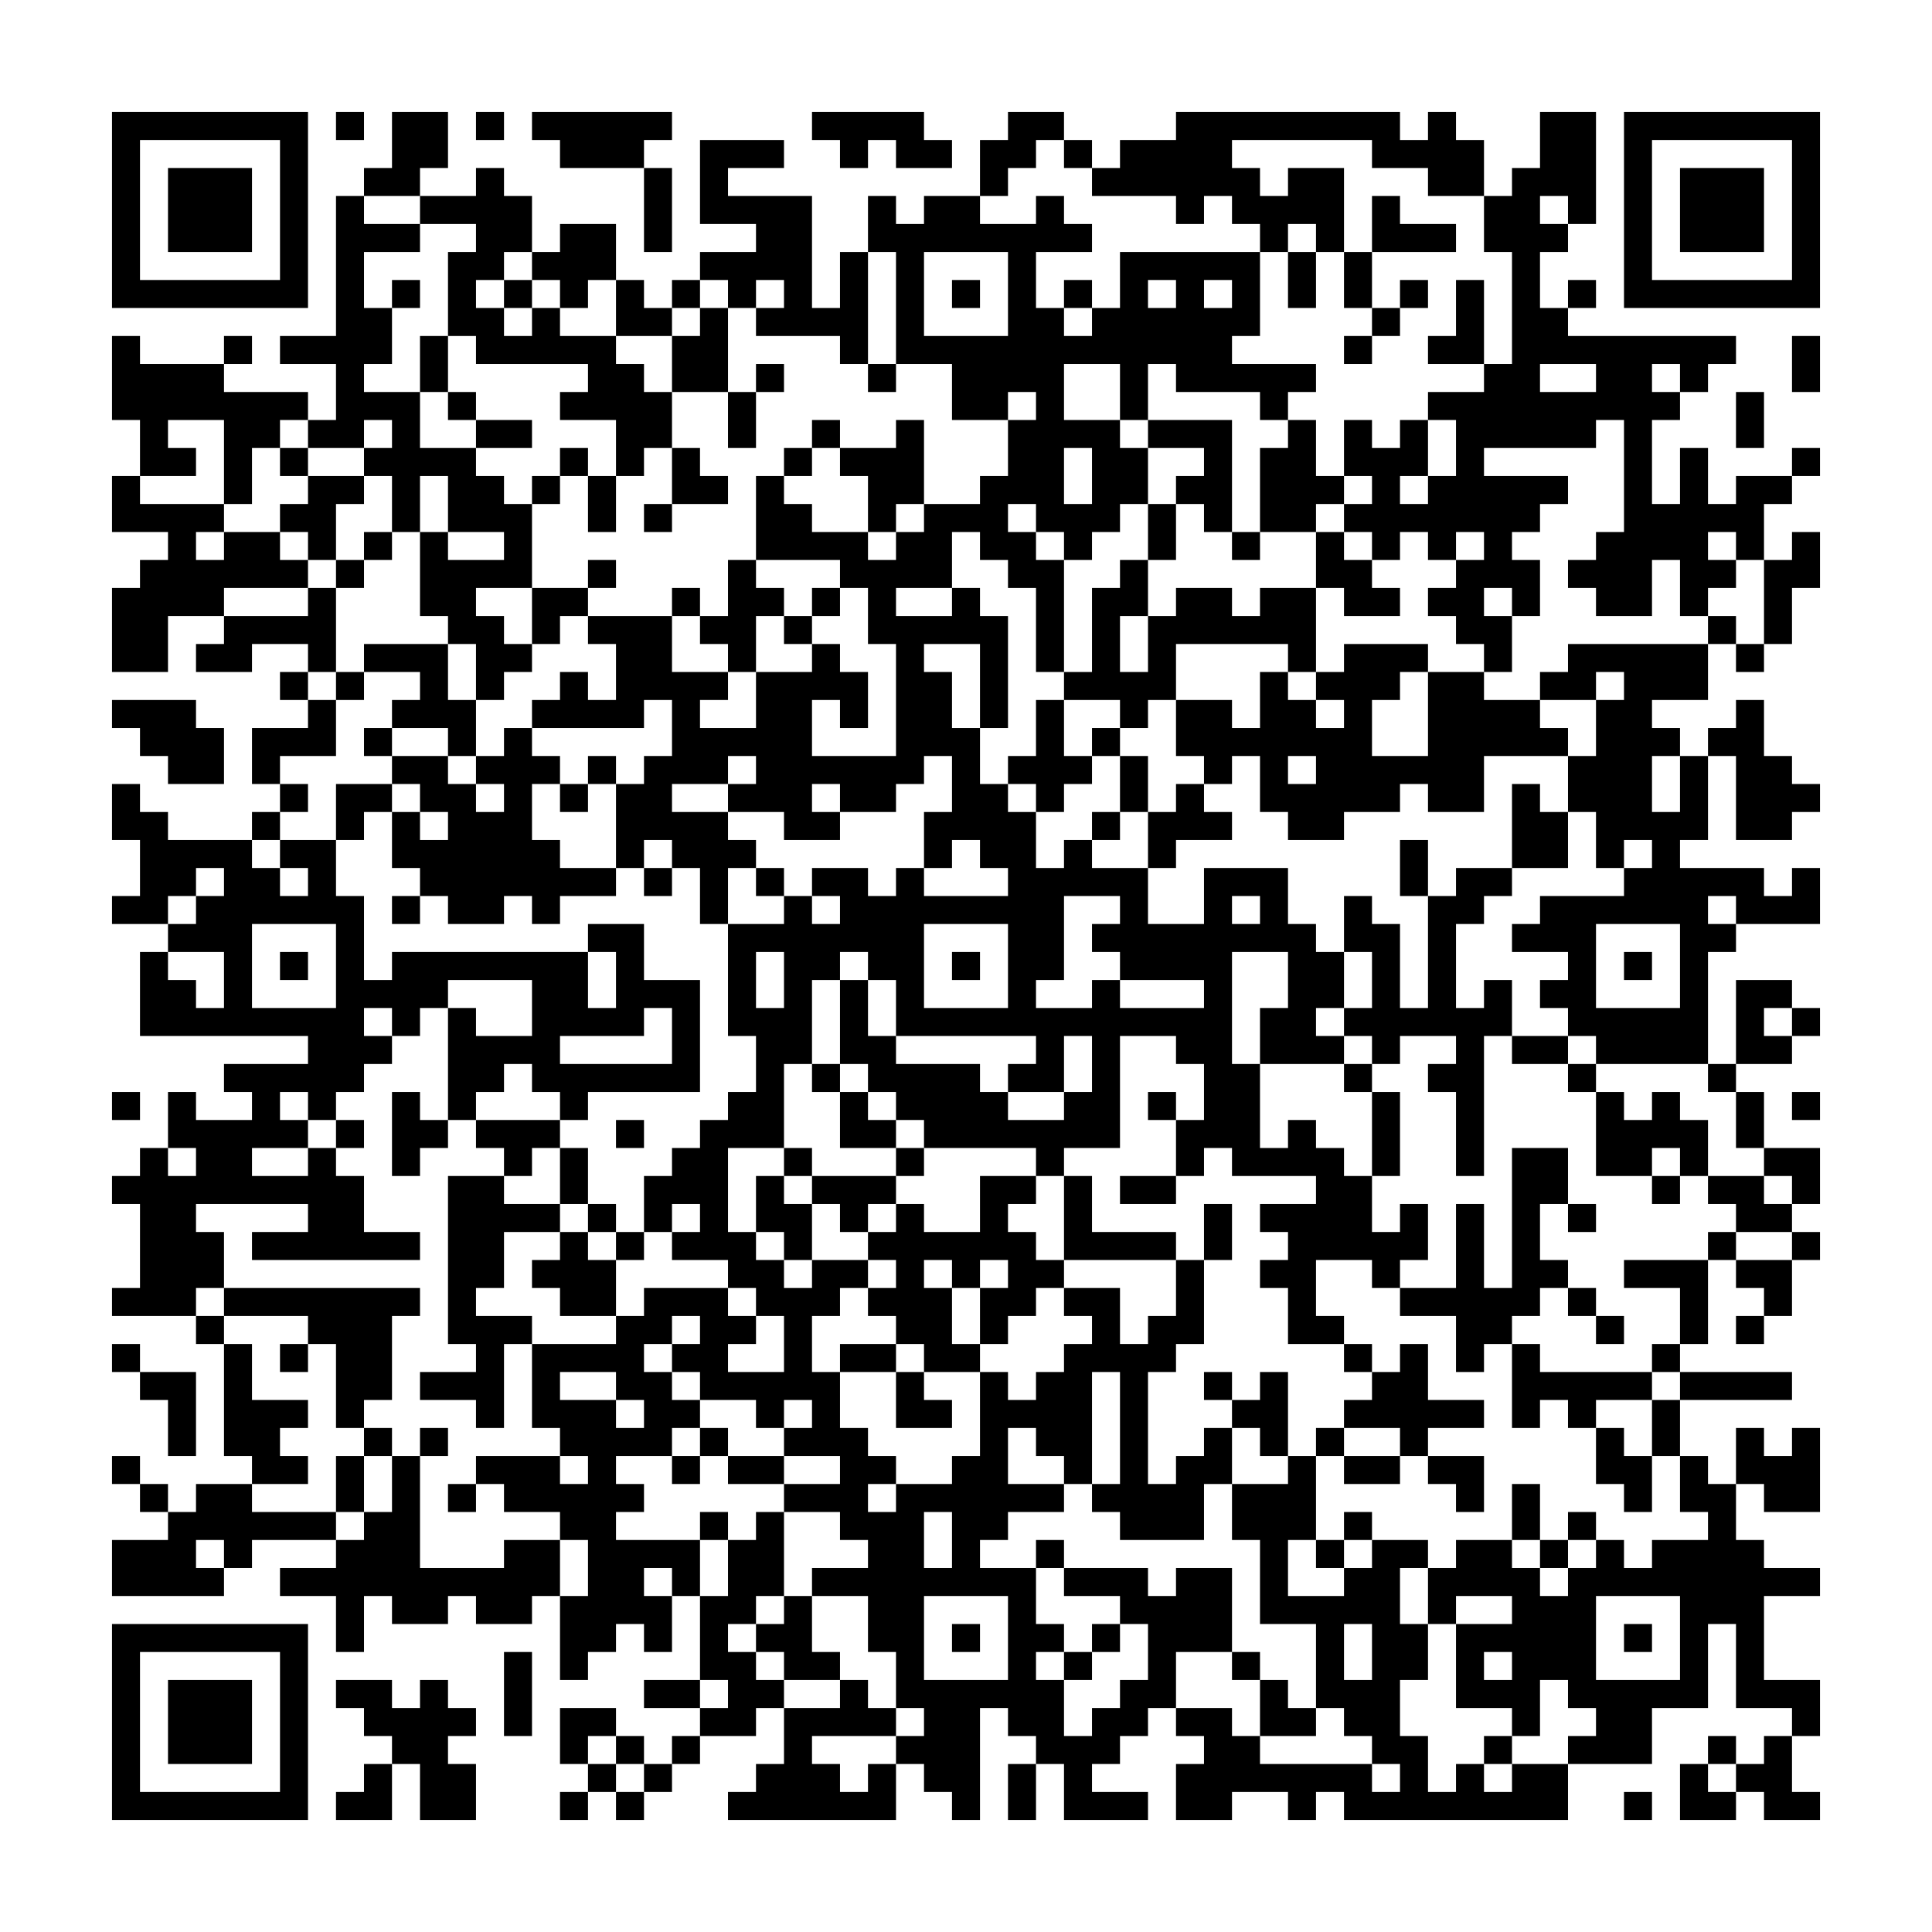
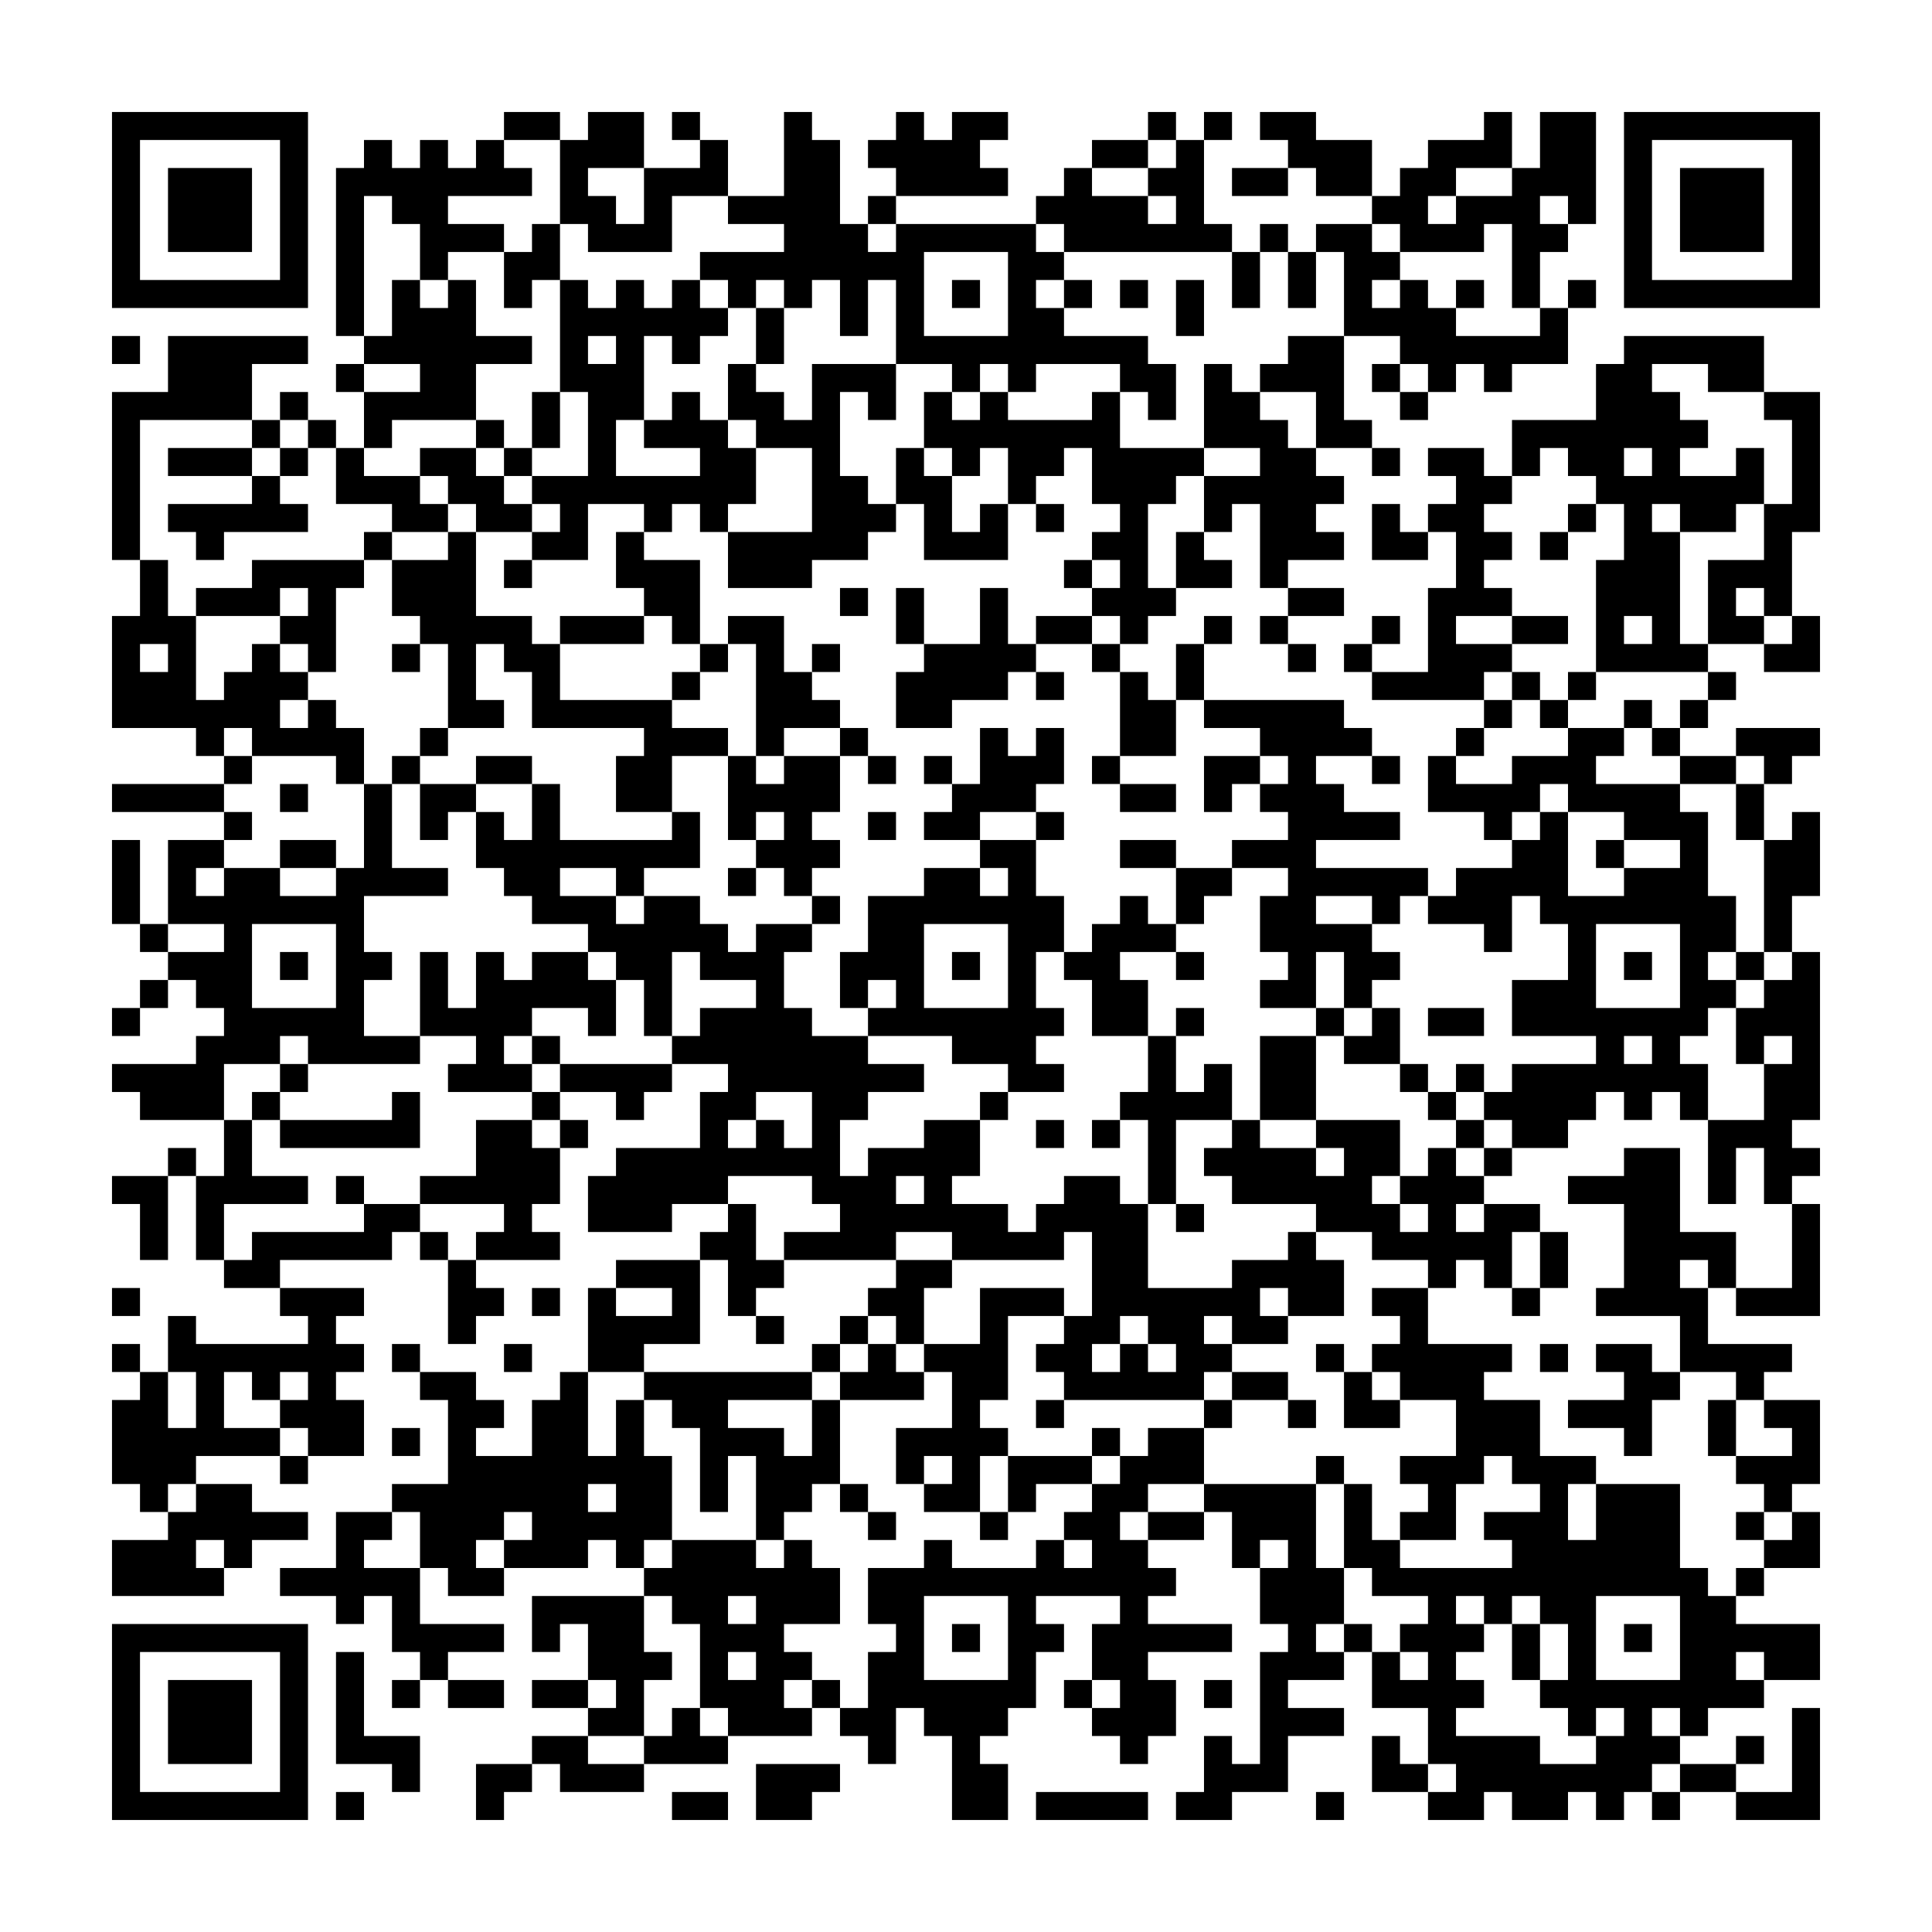
<svg xmlns="http://www.w3.org/2000/svg" viewBox="0 0 69 69">
-   <path d="M4 4h7v7h-7zM12 4h1v1h-1zM14 4h2v2h-1v1h-2v-1h1zM17 4h1v1h-1zM19 4h5v1h-1v1h-3v-1h-1zM29 4h4v1h1v1h-2v-1h-1v1h-1v-1h-1zM36 4h2v1h-1v1h-1v1h-1v-2h1zM42 4h8v1h1v-1h1v1h1v2h-2v-1h-2v-1h-5v1h1v1h1v-1h2v3h-1v-1h-1v1h-1v-1h-1v-1h-1v1h-1v-1h-3v-1h1v-1h2zM55 4h2v4h-1v-1h-1v1h1v1h-1v2h1v1h6v1h-1v1h-1v-1h-1v1h1v1h-1v3h1v-2h1v2h1v-1h2v1h-1v2h-1v-1h-1v1h1v1h-1v1h-1v-2h-1v2h-2v-1h-1v-1h1v-1h1v-4h-1v1h-4v1h3v1h-1v1h-1v1h1v2h-1v-1h-1v1h1v2h-1v-1h-1v-1h-1v-1h1v-1h1v-1h-1v1h-1v-1h-1v1h-1v-1h-1v-1h1v-1h-1v-2h1v1h1v-1h1v2h-1v1h1v-1h1v-2h-1v-1h2v-1h1v-4h-1v-2h1v-1h1zM58 4h7v7h-7zM5 5v5h5v-5zM25 5h3v1h-2v1h3v4h1v-2h1v4h-1v-1h-3v-1h1v-1h-1v1h-1v-1h-1v-1h2v-1h-2zM38 5h1v1h-1zM59 5v5h5v-5zM6 6h3v3h-3zM17 6h1v1h1v2h-1v1h-1v1h1v1h1v-1h1v1h2v1h1v1h1v2h-1v1h-1v-2h-2v-1h1v-1h-4v-1h-1v-3h1v-1h-2v-1h2zM23 6h1v3h-1zM60 6h3v3h-3zM12 7h1v1h2v1h-2v2h1v2h-1v1h2v2h2v1h1v1h1v3h-2v1h1v1h1v1h-1v1h-1v-2h-1v-1h-1v-3h1v1h2v-1h-2v-2h-1v2h-1v-2h-1v-1h1v-1h-1v1h-2v-1h1v-2h-2v-1h2zM31 7h1v1h1v-1h2v1h2v-1h1v1h1v1h-2v2h1v1h1v-1h1v-2h5v3h-1v1h3v1h-1v1h-1v-1h-3v-1h-1v2h-1v-2h-2v2h2v1h1v2h-1v1h-1v1h-1v-1h-1v-1h-1v1h1v1h1v4h-1v-3h-1v-1h-1v-1h-1v2h-2v1h2v-1h1v1h1v4h-1v-3h-2v1h1v2h1v2h1v1h1v2h1v-1h1v1h2v2h2v-2h3v2h1v1h1v2h-1v1h1v1h-3v-2h1v-2h-2v4h1v3h1v-1h1v1h1v1h1v2h1v-1h1v2h-1v1h-1v-1h-2v2h1v1h-2v-2h-1v-1h1v-1h-1v-1h2v-1h-3v-1h-1v1h-1v-2h1v-2h-1v-1h-2v4h-2v1h-1v-1h-4v-1h-1v-1h-1v-1h-1v-3h1v2h1v1h3v1h1v1h2v-1h1v-2h-1v2h-2v-1h1v-1h-5v-2h-1v-1h-1v1h-1v3h-1v3h-2v3h1v1h1v1h1v-1h2v1h-1v1h-1v2h1v2h1v1h1v1h-1v1h1v-1h2v-1h1v-3h1v1h1v-1h1v-1h1v-1h-1v-1h2v2h1v-1h1v-2h1v3h-1v1h-1v4h1v-1h1v-1h1v2h-1v2h-3v-1h-1v-1h1v-4h-1v4h-1v-1h-1v-1h-1v2h2v1h-2v1h-1v1h2v2h1v1h-1v1h1v2h1v-1h1v-1h1v-2h-1v-1h-2v-1h3v1h1v-1h2v3h-2v2h-1v1h-1v1h-1v1h2v1h-3v-2h-1v-1h-1v-1h-1v4h-1v-1h-1v-1h-1v-1h1v-1h-1v-2h-1v-2h-2v-1h2v-1h-1v-1h-2v-1h2v-1h-2v-1h1v-1h-1v1h-1v-1h-2v-1h-1v-1h1v-1h-1v1h-1v1h1v1h1v1h-1v1h-2v1h1v1h-1v1h3v2h-1v-1h-1v1h1v2h-1v-1h-1v1h-1v1h-1v-3h1v-2h-1v-1h-2v-1h-1v-1h3v1h1v-1h-1v-1h-1v-3h3v-1h1v-1h3v1h1v1h-1v1h2v-2h-1v-1h-1v-1h-2v-1h1v-1h-1v1h-1v-2h1v-1h1v-1h1v-1h1v-2h-1v-4h2v-1h1v1h1v-1h-1v-1h2v1h1v-1h1v1h3v-1h-1v-1h-1v1h-1v-2h1v-2h-1v1h-1v1h-2v-1h-1v1h1v1h-2v-1h-2v-1h1v-1h-1v1h-2v1h2v1h1v1h-1v2h-1v-2h-1v-1h-1v1h-1v-3h1v-1h1v-2h-1v1h-4v-1h1v-1h1v1h1v-2h-1v-1h3v2h2v1h-1v1h2v-2h2v-1h1v1h1v2h-1v-1h-1v2h3v-4h-1v-2h-1v-1h-3v-3h1v1h1v1h2v1h1v-1h1v-1h2v-1h1v-2h1v-1h-1v1h-2v-2h-2v-4h-1zM49 7h1v1h2v1h-3zM20 8h2v2h-1v1h-1v-1h-1v-1h1zM33 9v3h3v-3zM46 9h1v2h-1zM48 9h1v2h-1zM14 10h1v1h-1zM18 10h1v1h-1zM22 10h1v1h1v1h-2zM24 10h1v1h-1zM34 10h1v1h-1zM38 10h1v1h-1zM41 10v1h1v-1zM43 10v1h1v-1zM50 10h1v1h-1zM52 10h1v3h-2v-1h1zM56 10h1v1h-1zM25 11h1v3h-2v-2h1zM49 11h1v1h-1zM4 12h1v1h3v1h3v1h-1v1h-1v2h-1v-3h-2v1h1v1h-2v-2h-1zM8 12h1v1h-1zM15 12h1v2h-1zM48 12h1v1h-1zM64 12h1v2h-1zM27 13h1v1h-1zM31 13h1v1h-1zM55 13v1h2v-1zM16 14h1v1h-1zM26 14h1v2h-1zM62 14h1v2h-1zM17 15h2v1h-2zM29 15h1v1h-1zM32 15h1v3h-1v1h-1v-2h-1v-1h2zM41 15h3v4h-1v-1h-1v-1h1v-1h-2zM46 15h1v2h1v1h-1v1h-2v-3h1zM10 16h1v1h-1zM20 16h1v1h-1zM24 16h1v1h1v1h-2zM28 16h1v1h-1zM38 16v2h1v-2zM64 16h1v1h-1zM4 17h1v1h3v1h-1v1h1v-1h2v1h1v1h-3v1h-2v2h-2v-3h1v-1h1v-1h-2zM11 17h2v1h-1v2h-1v-1h-1v-1h1zM19 17h1v1h-1zM21 17h1v2h-1zM23 18h1v1h-1zM41 18h1v2h-1zM13 19h1v1h-1zM44 19h1v1h-1zM47 19h1v1h1v1h1v1h-2v-1h-1zM64 19h1v2h-1v2h-1v-3h1zM12 20h1v1h-1zM21 20h1v1h-1zM26 20h1v1h1v1h-1v2h-1v-1h-1v-1h1zM40 20h1v2h-1v2h1v-2h1v-1h2v1h1v-1h2v3h-1v-1h-4v2h-1v1h-1v-1h-2v-1h1v-3h1zM11 21h1v3h-1v-1h-2v1h-2v-1h1v-1h3zM19 21h2v1h-1v1h-1zM24 21h1v1h-1zM29 21h1v1h-1zM28 22h1v1h-1zM61 22h1v1h-1zM13 23h3v2h1v2h-1v-1h-2v-1h1v-1h-2zM48 23h3v1h-1v1h-1v2h2v-3h2v1h2v1h1v1h-3v2h-2v-1h-1v1h-2v1h-2v-1h-1v-2h-1v1h-1v-1h-1v-2h2v1h1v-2h1v1h1v1h1v-1h-1v-1h1zM56 23h5v2h-2v1h1v1h-1v2h1v-2h1v3h-1v1h3v1h1v-1h1v2h-3v-1h-1v1h1v1h-1v4h-4v-1h-1v-1h-1v-1h1v-1h-2v-1h1v-1h3v-1h1v-1h-1v1h-1v-2h-1v-2h1v-2h1v-1h-1v1h-2v-1h1zM62 23h1v1h-1zM10 24h1v1h-1zM12 24h1v1h-1zM4 25h3v1h1v2h-2v-1h-1v-1h-1zM11 25h1v2h-2v1h-1v-2h2zM37 25h1v2h1v1h-1v1h-1v-1h-1v-1h1zM62 25h1v2h1v1h1v1h-1v1h-2v-3h-1v-1h1zM13 26h1v1h-1zM18 26h1v1h1v1h-1v2h1v1h2v1h-2v1h-1v-1h-1v1h-2v-1h-1v-1h-1v-2h1v1h1v-1h-1v-1h-1v-1h2v1h1v1h1v-1h-1v-1h1zM39 26h1v1h-1zM21 27h1v1h-1zM40 27h1v2h-1zM46 27v1h1v-1zM4 28h1v1h1v1h3v1h1v1h1v-1h-1v-1h2v2h1v3h1v-1h7v2h1v-2h-1v-1h2v2h2v4h-4v1h-1v-1h-1v-1h-1v1h-1v1h-1v-4h1v1h2v-2h-3v1h-1v1h-1v-1h-1v1h1v1h-1v1h-1v1h-1v-1h-1v1h1v1h-2v1h2v-1h1v1h1v2h2v1h-6v-1h2v-1h-4v1h1v2h-1v1h-3v-1h1v-3h-1v-1h1v-1h1v1h1v-1h-1v-2h1v1h2v-1h-1v-1h3v-1h-6v-3h1v1h1v1h1v-2h-2v-1h1v-1h1v-1h-1v1h-1v1h-2v-1h1v-2h-1zM10 28h1v1h-1zM12 28h2v1h-1v1h-1zM20 28h1v1h-1zM42 28h1v1h1v1h-2v1h-1v-2h1zM54 28h1v1h1v2h-2zM9 29h1v1h-1zM39 29h1v1h-1zM50 30h1v2h-1zM23 31h1v1h-1zM27 31h1v1h-1zM52 31h2v1h-1v1h-1v3h1v-1h1v2h-1v5h-1v-3h-1v-1h1v-1h-2v1h-1v-1h-1v-1h1v-2h-1v-2h1v1h1v3h1v-4h1zM14 32h1v1h-1zM38 32v3h-1v1h2v-1h1v1h3v-1h-3v-1h-1v-1h1v-1zM44 32v1h1v-1zM9 33v3h3v-3zM33 33v3h3v-3zM57 33v3h3v-3zM10 34h1v1h-1zM27 34v2h1v-2zM34 34h1v1h-1zM58 34h1v1h-1zM62 35h2v1h-1v1h1v1h-2zM23 36v1h-3v1h4v-2zM64 36h1v1h-1zM54 37h2v1h-2zM29 38h1v1h-1zM48 38h1v1h-1zM56 38h1v1h-1zM61 38h1v1h-1zM4 39h1v1h-1zM14 39h1v1h1v1h-1v1h-1zM30 39h1v1h1v1h-2zM41 39h1v1h-1zM49 39h1v3h-1zM57 39h1v1h1v-1h1v1h1v2h-1v-1h-1v1h-2zM62 39h1v2h-1zM64 39h1v1h-1zM12 40h1v1h-1zM17 40h3v1h-1v1h-1v-1h-1zM22 40h1v1h-1zM20 41h1v2h-1zM28 41h1v1h-1zM32 41h1v1h-1zM54 41h2v2h-1v2h1v1h-1v1h-1v1h-1v1h-1v-2h-2v-1h2v-3h1v3h1zM63 41h2v2h-1v-1h-1zM16 42h2v1h2v1h-2v2h-1v1h2v1h-1v3h-1v-1h-2v-1h2v-1h-1zM27 42h1v1h1v2h-1v-1h-1zM29 42h3v1h-1v1h-1v-1h-1zM35 42h2v1h-1v1h1v1h1v1h-1v1h-1v1h-1v-2h1v-1h-1v1h-1v-1h-1v1h1v2h1v1h-2v-1h-1v-1h-1v-1h1v-1h-1v-1h1v-1h1v1h2zM38 42h1v2h3v1h-4zM40 42h2v1h-2zM59 42h1v1h-1zM61 42h2v1h1v1h-2v-1h-1zM21 43h1v1h-1zM43 43h1v2h-1zM56 43h1v1h-1zM20 44h1v1h1v2h-2v-1h-1v-1h1zM22 44h1v1h-1zM61 44h1v1h-1zM64 44h1v1h-1zM58 45h3v3h-1v-2h-2zM62 45h2v2h-1v-1h-1zM8 46h7v1h-1v3h-1v1h-1v-3h-1v-1h-3zM56 46h1v1h-1zM7 47h1v1h-1zM57 47h1v1h-1zM62 47h1v1h-1zM4 48h1v1h-1zM8 48h1v2h2v1h-1v1h1v1h-2v-1h-1zM10 48h1v1h-1zM30 48h2v1h-2zM48 48h1v1h-1zM50 48h1v2h2v1h-2v1h-1v-1h-2v-1h1v-1h1zM54 48h1v1h4v1h-2v1h-1v-1h-1v1h-1zM59 48h1v1h-1zM5 49h2v3h-1v-2h-1zM20 49v1h2v1h1v-1h-1v-1zM32 49h1v1h1v1h-2zM43 49h1v1h-1zM45 49h1v3h-1v-1h-1v-1h1zM60 49h4v1h-4zM59 50h1v2h-1zM13 51h1v1h-1zM15 51h1v1h-1zM25 51h1v1h-1zM47 51h1v1h-1zM57 51h1v1h1v2h-1v-1h-1zM62 51h1v1h1v-1h1v3h-2v-1h-1zM4 52h1v1h-1zM12 52h1v2h-1zM14 52h1v4h3v-1h2v2h-1v1h-2v-1h-1v1h-2v-1h-1v2h-1v-2h-2v-1h2v-1h1v-1h1zM24 52h1v1h-1zM26 52h2v1h-2zM46 52h1v3h-1v2h2v-1h1v-1h2v1h-1v2h1v2h-1v2h1v2h1v-1h1v1h1v-1h2v2h-8v-1h-1v1h-1v-1h-2v1h-2v-2h1v-1h-1v-1h2v1h1v1h4v1h1v-1h-1v-1h-1v-1h-1v-3h-2v-3h-1v-2h2zM48 52h2v1h-2zM51 52h2v2h-1v-1h-1zM60 52h1v1h1v2h1v1h2v1h-2v3h2v2h-1v-1h-2v-3h-1v3h-2v2h-3v-1h1v-1h-1v-1h-1v2h-1v-1h-2v-3h2v-1h-2v1h-1v-2h1v-1h2v1h1v1h1v-1h1v-1h1v1h1v-1h2v-1h-1zM5 53h1v1h-1zM7 53h2v1h3v1h-3v1h-1v-1h-1v1h1v1h-4v-2h2v-1h1zM16 53h1v1h-1zM54 53h1v2h-1zM25 54h1v1h-1zM27 54h1v3h-1v1h-1v1h1v1h1v1h-1v1h-2v-1h1v-1h-1v-3h1v-2h1zM33 54v2h1v-2zM48 54h1v1h-1zM56 54h1v1h-1zM37 55h1v1h-1zM47 55h1v1h-1zM55 55h1v1h-1zM28 57h1v2h1v1h-2v-1h-1v-1h1zM33 57v3h3v-3zM57 57v3h3v-3zM4 58h7v7h-7zM34 58h1v1h-1zM39 58h1v1h-1zM48 58v2h1v-2zM58 58h1v1h-1zM5 59v5h5v-5zM18 59h1v3h-1zM38 59h1v1h-1zM44 59h1v1h-1zM53 59v1h1v-1zM6 60h3v3h-3zM12 60h2v1h1v-1h1v1h1v1h-1v1h1v2h-2v-2h-1v-1h-1v-1h-1zM23 60h2v1h-2zM30 60h1v1h1v1h-3v1h1v1h1v-1h1v2h-6v-1h1v-1h1v-2h2zM45 60h1v1h1v1h-2zM20 61h2v1h-1v1h-1zM22 62h1v1h-1zM24 62h1v1h-1zM53 62h1v1h-1zM61 62h1v1h-1zM63 62h1v2h1v1h-2v-1h-1v-1h1zM13 63h1v2h-2v-1h1zM21 63h1v1h-1zM23 63h1v1h-1zM36 63h1v2h-1zM60 63h1v1h1v1h-2zM20 64h1v1h-1zM22 64h1v1h-1zM58 64h1v1h-1z" />
+   <path d="M4 4h7v7h-7zM18 4h2v1h-2zM21 4h2v2h-2v1h1v1h1v-2h2v-1h1v2h-2v2h-3v-1h-1v-3h1zM24 4h1v1h-1zM28 4h1v1h1v3h1v1h1v-1h5v1h1v1h-1v1h1v1h3v1h1v2h-1v-1h-1v-1h-3v1h-1v-1h-1v1h-1v-1h-2v-3h-1v2h-1v-2h-1v1h-1v-1h-1v1h-1v-1h-1v-1h3v-1h-2v-1h2zM32 4h1v1h1v-1h2v1h-1v1h1v1h-4v-1h-1v-1h1zM41 4h1v1h-1zM43 4h1v1h-1zM45 4h2v1h2v2h-2v-1h-1v-1h-1zM53 4h1v2h-2v1h-1v1h1v-1h2v-1h1v-2h2v4h-1v-1h-1v1h1v1h-1v2h-1v-3h-1v1h-3v-1h-1v-1h1v-1h1v-1h2zM58 4h7v7h-7zM5 5v5h5v-5zM13 5h1v1h1v-1h1v1h1v-1h1v1h1v1h-3v1h2v1h-2v1h-1v-2h-1v-1h-1v5h-1v-6h1zM39 5h2v1h-2zM42 5h1v3h1v1h-6v-1h-1v-1h1v-1h1v1h2v1h1v-1h-1v-1h1zM59 5v5h5v-5zM6 6h3v3h-3zM44 6h2v1h-2zM60 6h3v3h-3zM31 7h1v1h-1zM19 8h1v2h-1v1h-1v-2h1zM45 8h1v1h-1zM47 8h2v1h1v1h-1v1h1v-1h1v1h1v1h3v-1h1v2h-2v1h-1v-1h-1v1h-1v-1h-1v-1h-2v-3h-1zM33 9v3h3v-3zM44 9h1v2h-1zM46 9h1v2h-1zM14 10h1v1h1v-1h1v2h2v1h-2v2h-3v1h-1v-2h2v-1h-2v-1h1zM20 10h1v1h1v-1h1v1h1v-1h1v1h1v1h-1v1h-1v-1h-1v3h-1v2h3v-1h-2v-1h1v-1h1v1h1v1h1v2h-1v1h-1v-1h-1v1h-1v-1h-2v2h-2v-1h1v-1h-1v-1h2v-3h-1zM34 10h1v1h-1zM38 10h1v1h-1zM40 10h1v1h-1zM42 10h1v2h-1zM52 10h1v1h-1zM56 10h1v1h-1zM27 11h1v2h-1zM4 12h1v1h-1zM6 12h5v1h-2v2h-4v5h-1v-6h2zM21 12v1h1v-1zM46 12h2v3h1v1h-2v-2h-2v-1h1zM58 12h5v2h-2v-1h-2v1h1v1h1v1h-1v1h2v-1h1v2h-1v1h-2v-1h-1v1h1v4h1v1h-4v-4h1v-2h-1v-1h-1v-1h-1v1h-1v-2h3v-2h1zM12 13h1v1h-1zM26 13h1v1h1v1h1v-2h3v2h-1v-1h-1v3h1v1h1v1h-1v1h-2v1h-3v-2h3v-3h-2v-1h-1zM43 13h1v1h1v1h1v1h1v1h1v1h-1v1h1v1h-2v1h-1v-3h-1v1h-1v-2h2v-1h-2zM49 13h1v1h-1zM10 14h1v1h-1zM19 14h1v2h-1zM33 14h1v1h1v-1h1v1h3v-1h1v2h3v1h-1v1h-1v3h1v1h-1v1h-1v-1h-1v-1h1v-1h-1v-1h1v-1h-1v-2h-1v1h-1v1h-1v-2h-1v1h-1v-1h-1zM50 14h1v1h-1zM63 14h2v5h-1v3h-1v-1h-1v1h1v1h-2v-3h2v-2h1v-3h-1zM9 15h1v1h-1zM11 15h1v1h-1zM17 15h1v1h-1zM6 16h3v1h-3zM10 16h1v1h-1zM12 16h1v1h2v1h1v1h-2v-1h-2zM15 16h2v1h1v1h1v1h-2v-1h-1v-1h-1zM18 16h1v1h-1zM32 16h1v1h1v2h1v-1h1v2h-3v-2h-1zM49 16h1v1h-1zM51 16h2v1h1v1h-1v1h1v1h-1v1h1v1h-2v1h2v1h-1v1h-4v-1h2v-3h1v-2h-1v-1h1v-1h-1zM58 16v1h1v-1zM9 17h1v1h1v1h-3v1h-1v-1h-1v-1h3zM37 18h1v1h-1zM49 18h1v1h1v1h-2zM56 18h1v1h-1zM13 19h1v1h-1zM16 19h1v3h2v1h1v2h4v1h2v1h-2v2h-2v-2h1v-1h-4v-2h-1v-1h-1v2h1v1h-2v-3h-1v-1h-1v-2h2zM22 19h1v1h2v3h-1v-1h-1v-1h-1zM42 19h1v1h1v1h-2zM55 19h1v1h-1zM5 20h1v2h1v3h1v-1h1v-1h1v1h1v1h-1v1h1v-1h1v1h1v2h-1v-1h-3v-1h-1v1h-1v-1h-3v-4h1zM9 20h4v1h-1v3h-1v-1h-1v-1h1v-1h-1v1h-3v-1h2zM18 20h1v1h-1zM38 20h1v1h-1zM30 21h1v1h-1zM32 21h1v2h-1zM35 21h1v2h1v1h-1v1h-2v1h-2v-2h1v-1h2zM46 21h2v1h-2zM20 22h3v1h-3zM26 22h2v2h1v1h1v1h-2v1h-1v-4h-1zM37 22h2v1h-2zM43 22h1v1h-1zM45 22h1v1h-1zM49 22h1v1h-1zM54 22h2v1h-2zM58 22v1h1v-1zM64 22h1v2h-2v-1h1zM5 23v1h1v-1zM14 23h1v1h-1zM25 23h1v1h-1zM29 23h1v1h-1zM39 23h1v1h-1zM42 23h1v2h-1zM46 23h1v1h-1zM48 23h1v1h-1zM24 24h1v1h-1zM37 24h1v1h-1zM40 24h1v1h1v2h-2zM54 24h1v1h-1zM56 24h1v1h-1zM61 24h1v1h-1zM43 25h5v1h1v1h-2v1h1v1h2v1h-3v1h4v1h-1v1h-1v-1h-2v1h2v1h1v1h-1v1h-1v-2h-1v2h-2v-1h1v-1h-1v-2h1v-1h-2v-1h2v-1h-1v-1h1v-1h-1v-1h-2zM53 25h1v1h-1zM55 25h1v1h-1zM58 25h1v1h-1zM60 25h1v1h-1zM15 26h1v1h-1zM30 26h1v1h-1zM35 26h1v1h1v-1h1v2h-1v1h-2v1h-2v-1h1v-1h1zM52 26h1v1h-1zM56 26h2v1h-1v1h3v1h1v3h1v2h-1v1h1v1h-1v1h-1v1h1v2h-1v-1h-1v1h-1v-1h-1v1h-1v1h-2v-1h-1v-1h1v-1h3v-1h-3v-2h2v-2h-1v-1h-1v2h-1v-1h-2v-1h1v-1h2v-1h1v-1h1v3h2v-1h2v-1h-2v-1h-2v-1h-1v1h-1v1h-1v-1h-2v-2h1v1h2v-1h2zM59 26h1v1h-1zM62 26h3v1h-1v1h-1v-1h-1zM8 27h1v1h-1zM14 27h1v1h-1zM17 27h2v1h-2zM26 27h1v1h1v-1h2v2h-1v1h1v1h-1v1h-1v-1h-1v-1h1v-1h-1v1h-1zM31 27h1v1h-1zM33 27h1v1h-1zM39 27h1v1h-1zM43 27h2v1h-1v1h-1zM49 27h1v1h-1zM60 27h2v1h-2zM4 28h4v1h-4zM10 28h1v1h-1zM13 28h1v3h2v1h-3v2h1v1h-1v2h2v1h-4v-1h-1v1h-2v2h-3v-1h-1v-1h3v-1h1v-1h-1v-1h-1v-1h2v-1h-2v-3h2v1h-1v1h1v-1h2v1h2v-1h1zM15 28h2v1h-1v1h-1zM19 28h1v2h4v-1h1v2h-2v1h-1v-1h-2v1h2v1h1v-1h2v1h1v1h1v-1h2v1h-1v2h1v1h2v1h2v1h-2v1h-1v2h1v-1h2v-1h2v2h-1v1h2v1h1v-1h1v-1h2v1h1v3h3v-1h2v-1h1v1h1v2h-2v-1h-1v1h1v1h-2v-1h-1v1h1v1h-1v1h-5v-1h-1v-1h1v-1h1v-3h-1v1h-4v-1h-2v1h-4v-1h2v-1h-1v-1h-3v1h-2v1h-3v-2h1v-1h3v-2h1v-1h-2v-1h1v-1h2v-1h-2v-1h-1v3h-1v-2h-1v-1h-1v-1h-2v-1h-1v-1h-1v-2h1v1h1zM40 28h2v1h-2zM62 28h1v2h-1zM8 29h1v1h-1zM31 29h1v1h-1zM37 29h1v1h-1zM64 29h1v3h-1v2h-1v-4h1zM4 30h1v3h-1zM10 30h2v1h-2zM35 30h2v2h1v2h-1v2h1v1h-1v1h1v1h-2v-1h-2v-1h-3v-1h1v-1h-1v1h-1v-2h1v-2h2v-1h2v1h1v-1h-1zM40 30h2v1h-2zM57 30h1v1h-1zM26 31h1v1h-1zM42 31h2v1h-1v1h-1zM29 32h1v1h-1zM40 32h1v1h1v1h-2v1h1v2h-2v-2h-1v-1h1v-1h1zM5 33h1v1h-1zM9 33v3h3v-3zM33 33v3h3v-3zM57 33v3h3v-3zM10 34h1v1h-1zM15 34h1v2h1v-2h1v1h1v-1h2v1h1v2h-1v-1h-2v1h-1v1h1v1h-3v-1h1v-1h-2zM34 34h1v1h-1zM42 34h1v1h-1zM58 34h1v1h-1zM62 34h1v1h-1zM64 34h1v6h-1v1h1v1h-1v1h-1v-2h-1v2h-1v-3h2v-2h1v-1h-1v1h-1v-2h1v-1h1zM5 35h1v1h-1zM4 36h1v1h-1zM42 36h1v1h-1zM47 36h1v1h-1zM49 36h1v2h-2v-1h1zM51 36h2v1h-2zM19 37h1v1h-1zM41 37h1v2h1v-1h1v2h-2v3h-1v-3h-1v-1h1zM45 37h2v3h-2zM58 37v1h1v-1zM10 38h1v1h-1zM20 38h4v1h-1v1h-1v-1h-2zM50 38h1v1h-1zM52 38h1v1h-1zM9 39h1v1h-1zM14 39h1v2h-5v-1h4zM19 39h1v1h-1zM27 39v1h-1v1h1v-1h1v1h1v-2zM35 39h1v1h-1zM51 39h1v1h-1zM8 40h1v2h2v1h-3v2h-1v-3h1zM17 40h2v1h1v2h-1v1h1v1h-3v-1h1v-1h-3v-1h2zM20 40h1v1h-1zM37 40h1v1h-1zM39 40h1v1h-1zM44 40h1v1h2v1h1v-1h-1v-1h3v2h-1v1h1v1h1v-1h-1v-1h1v-1h1v1h1v1h-1v1h1v-1h2v1h-1v2h-1v-1h-1v1h-1v-1h-2v-1h-2v-1h-3v-1h-1v-1h1zM52 40h1v1h-1zM6 41h1v1h-1zM53 41h1v1h-1zM58 41h2v3h2v2h-1v-1h-1v1h1v2h3v1h-1v1h-1v-1h-2v-2h-3v-1h1v-3h-2v-1h2zM4 42h2v3h-1v-2h-1zM12 42h1v1h-1zM32 42v1h1v-1zM13 43h2v1h-1v1h-4v1h-2v-1h1v-1h4zM26 43h1v2h1v1h-1v1h-1v-2h-1v-1h1zM42 43h1v1h-1zM64 43h1v4h-3v-1h2zM15 44h1v1h-1zM55 44h1v2h-1zM16 45h1v1h1v1h-1v1h-1zM22 45h3v3h-2v1h-2v-3h1v1h2v-1h-2zM32 45h2v1h-1v2h-1v-1h-1v-1h1zM4 46h1v1h-1zM10 46h3v1h-1v1h1v1h-1v1h1v2h-2v-1h-1v-1h1v-1h-1v1h-1v-1h-1v2h2v1h-3v1h-1v1h-1v-1h-1v-3h1v-1h1v2h1v-2h-1v-2h1v1h4v-1h-1zM19 46h1v1h-1zM35 46h3v1h-2v3h-1v1h1v1h-1v2h-2v-1h1v-1h-1v1h-1v-2h2v-2h-1v-1h2zM49 46h2v2h3v1h-1v1h2v2h2v1h-1v2h1v-2h3v3h1v1h1v1h3v2h-2v-1h-1v1h1v1h-2v1h-1v-1h-1v1h1v1h-1v1h-1v1h-1v-1h-1v1h-2v-1h-1v1h-2v-1h1v-1h-1v-2h-2v-2h1v1h1v-1h-1v-1h1v-1h-2v-1h-1v-3h1v2h1v1h4v-1h-1v-1h2v-1h-1v-1h-1v1h-1v2h-2v-1h1v-1h-1v-1h2v-2h-2v-1h-1v-1h1v-1h-1zM54 46h1v1h-1zM27 47h1v1h-1zM30 47h1v1h-1zM40 47v1h-1v1h1v-1h1v1h1v-1h-1v-1zM4 48h1v1h-1zM14 48h1v1h-1zM18 48h1v1h-1zM29 48h1v1h-1zM31 48h1v1h1v1h-3v-1h1zM47 48h1v1h-1zM55 48h1v1h-1zM57 48h2v1h1v1h-1v2h-1v-1h-2v-1h2v-1h-1zM15 49h2v1h1v1h-1v1h2v-2h1v-1h1v3h1v-2h1v2h1v3h-1v1h-1v-1h-1v1h-3v-1h1v-1h-1v1h-1v1h1v1h-2v-1h-1v-2h-1v-1h2v-3h-1zM23 49h6v1h-3v1h2v1h1v-2h1v3h-1v1h-1v1h-1v-3h-1v2h-1v-3h-1v-1h-1zM44 49h2v1h-2zM48 49h1v1h1v1h-2zM37 50h1v1h-1zM43 50h1v1h-1zM46 50h1v1h-1zM61 50h1v2h-1zM63 50h2v3h-1v1h-1v-1h-1v-1h2v-1h-1zM14 51h1v1h-1zM39 51h1v1h-1zM41 51h2v2h-2v1h-1v1h1v1h1v1h-1v1h3v1h-3v1h1v2h-1v1h-1v-1h-1v-1h1v-1h-1v-2h1v-1h-3v1h1v1h-1v2h-1v1h-1v1h1v2h-2v-3h-1v-1h-1v2h-1v-1h-1v-1h1v-2h1v-1h-1v-2h2v-1h1v1h3v-1h1v1h1v-1h-1v-1h1v-1h1v-1h1zM10 52h1v1h-1zM36 52h3v1h-2v1h-1zM47 52h1v1h-1zM7 53h2v1h2v1h-2v1h-1v-1h-1v1h1v1h-4v-2h2v-1h1zM21 53v1h1v-1zM30 53h1v1h-1zM43 53h4v3h1v2h-1v1h1v1h-2v1h2v1h-2v2h-2v1h-2v-1h1v-2h1v1h1v-4h1v-1h-1v-2h1v-1h-1v1h-1v-2h-1zM12 54h2v1h-1v1h2v2h3v1h-2v1h-1v-1h-1v-2h-1v1h-1v-1h-2v-1h2zM31 54h1v1h-1zM35 54h1v1h-1zM41 54h2v1h-2zM62 54h1v1h-1zM64 54h1v2h-2v-1h1zM24 55h3v1h1v-1h1v1h1v2h-2v1h1v1h-1v1h1v1h-3v-1h-1v-3h-1v-1h-1v-1h1zM62 56h1v1h-1zM19 57h4v2h1v1h-1v2h-2v-1h1v-1h-1v-2h-1v1h-1zM26 57v1h1v-1zM33 57v3h3v-3zM52 57v1h1v1h-1v1h1v1h-1v1h3v1h2v-1h1v-1h-1v1h-1v-1h-1v-1h1v-2h-1v-1h-1v1h-1v-1zM57 57v3h3v-3zM4 58h7v7h-7zM34 58h1v1h-1zM48 58h1v1h-1zM54 58h1v2h-1zM58 58h1v1h-1zM5 59v5h5v-5zM12 59h1v3h2v2h-1v-1h-2zM26 59v1h1v-1zM6 60h3v3h-3zM14 60h1v1h-1zM16 60h2v1h-2zM19 60h2v1h-2zM29 60h1v1h-1zM38 60h1v1h-1zM43 60h1v1h-1zM24 61h1v1h1v1h-3v-1h1zM64 61h1v4h-3v-1h2zM19 62h2v1h2v1h-3v-1h-1zM49 62h1v1h1v1h-2zM62 62h1v1h-1zM17 63h2v1h-1v1h-1zM27 63h3v1h-1v1h-2zM60 63h2v1h-2zM12 64h1v1h-1zM24 64h2v1h-2zM37 64h4v1h-4zM47 64h1v1h-1zM59 64h1v1h-1z" />
</svg>
